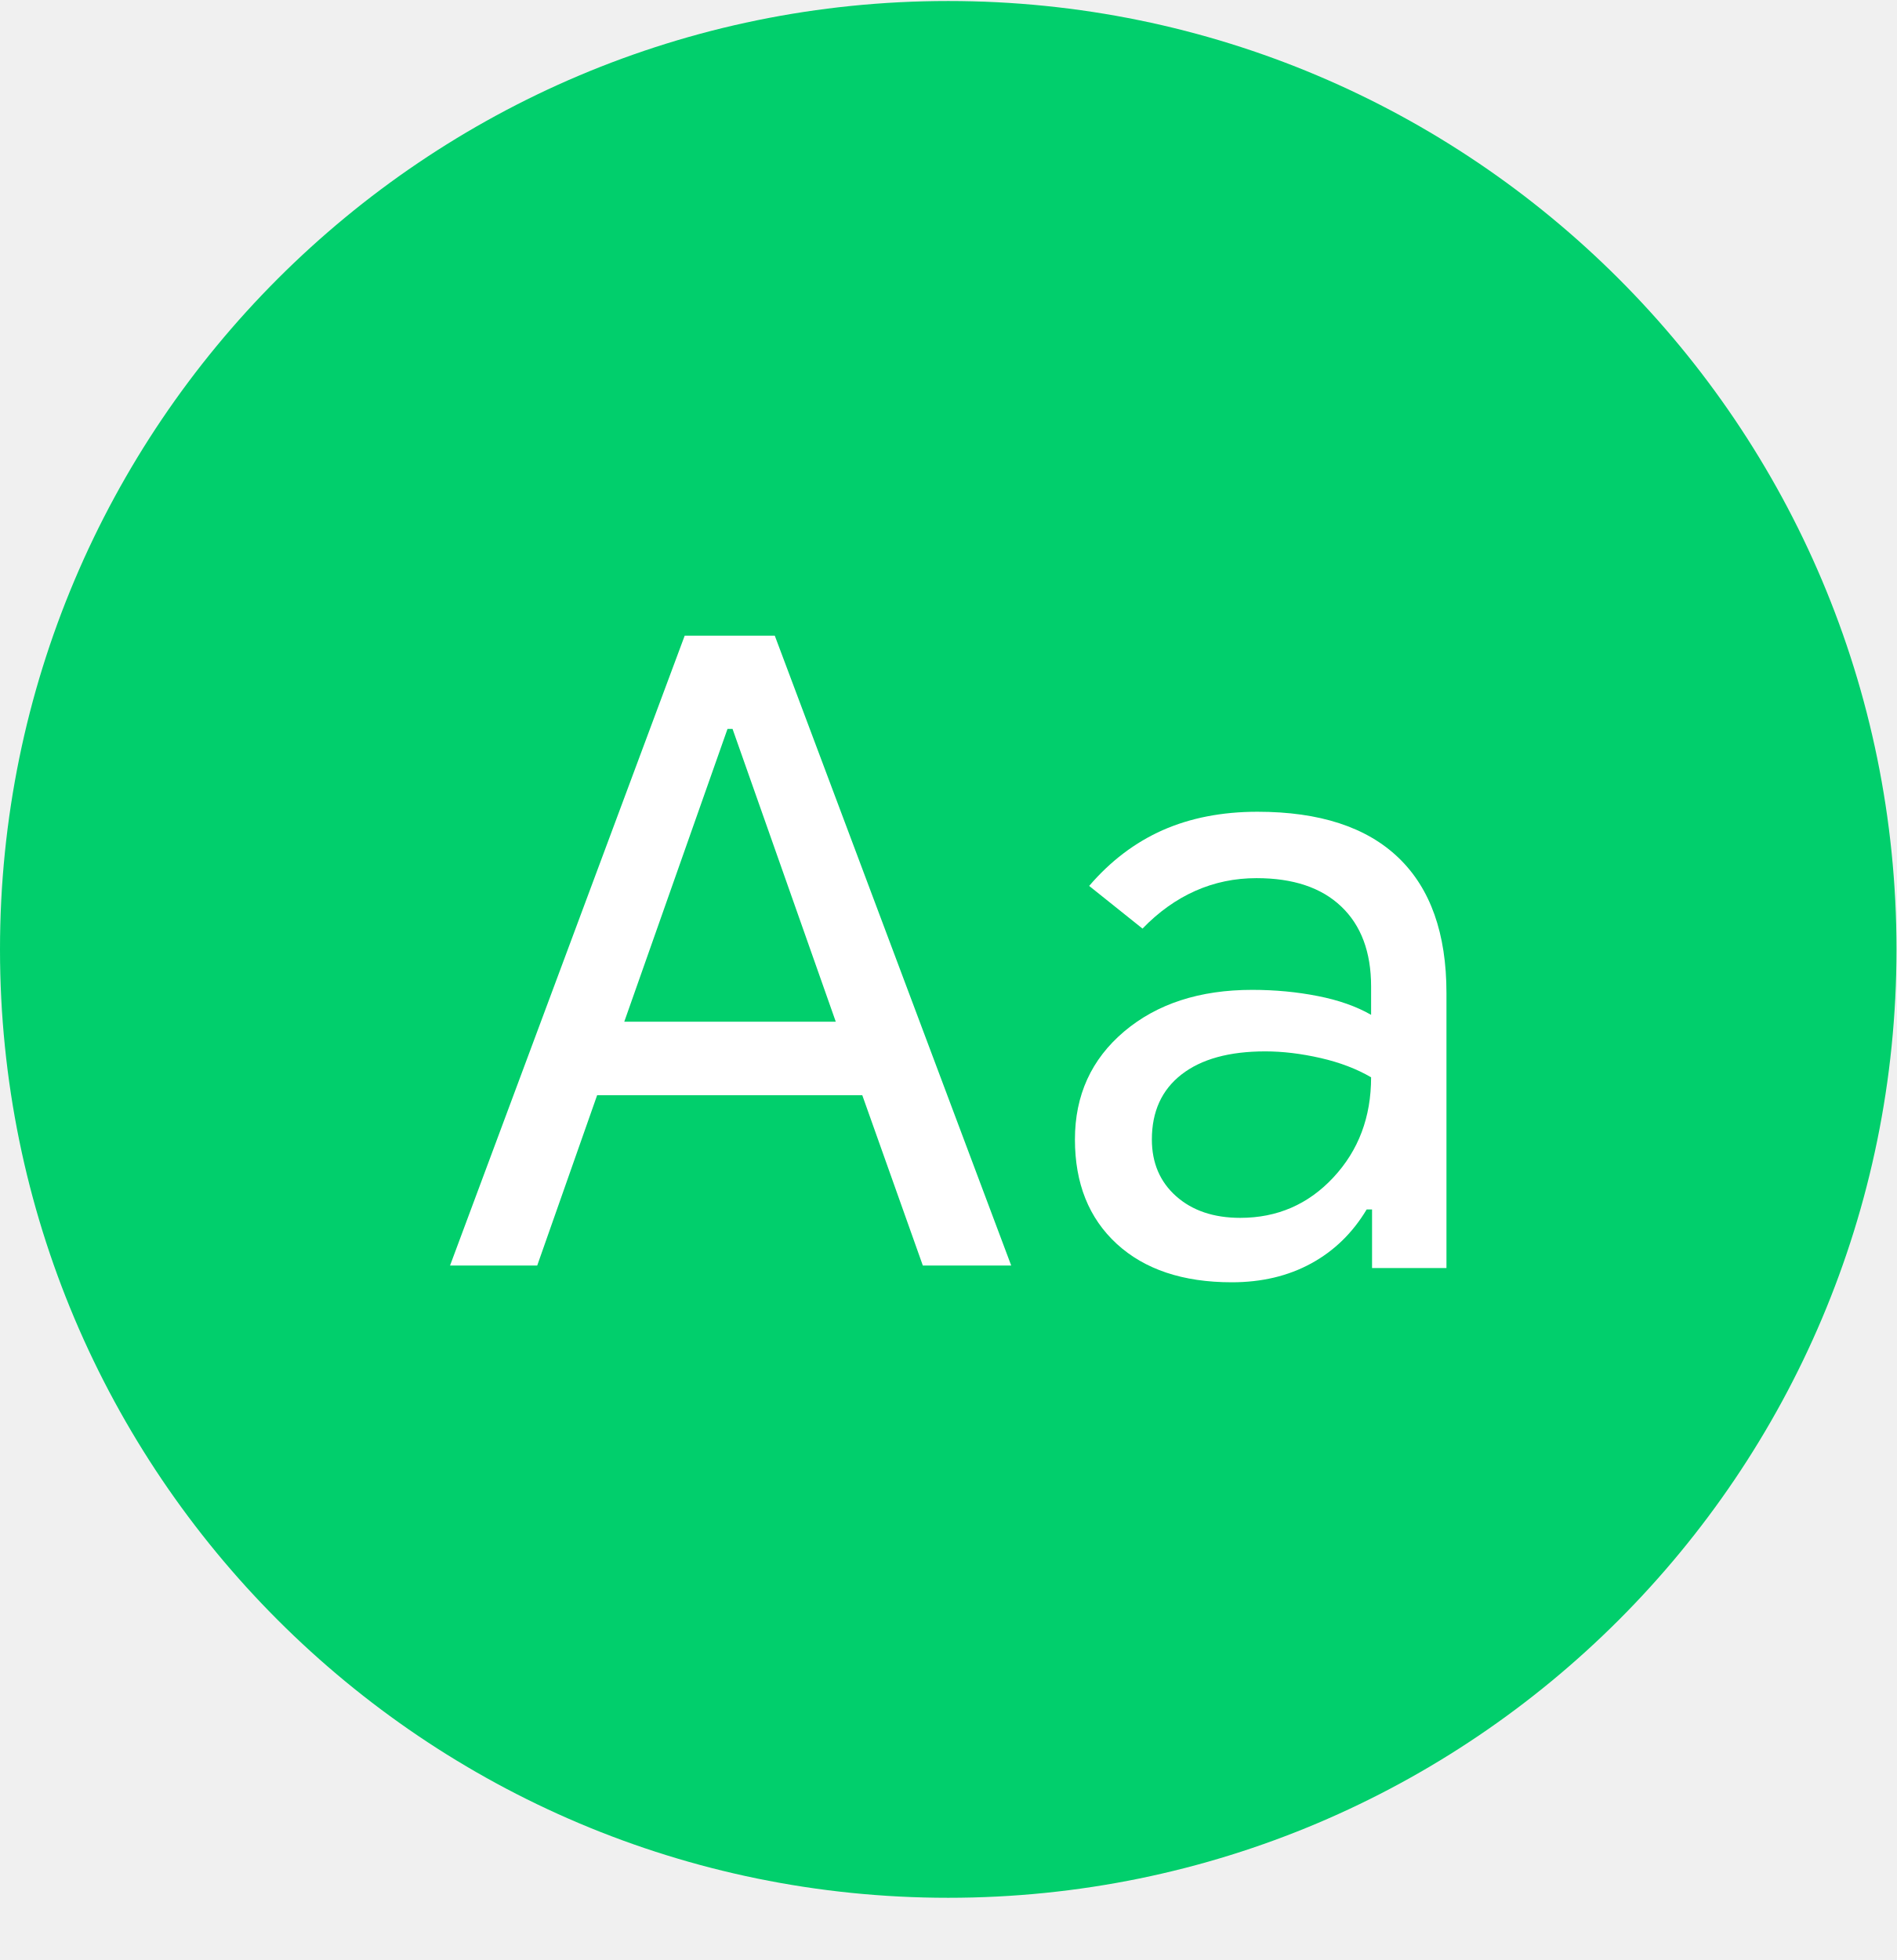
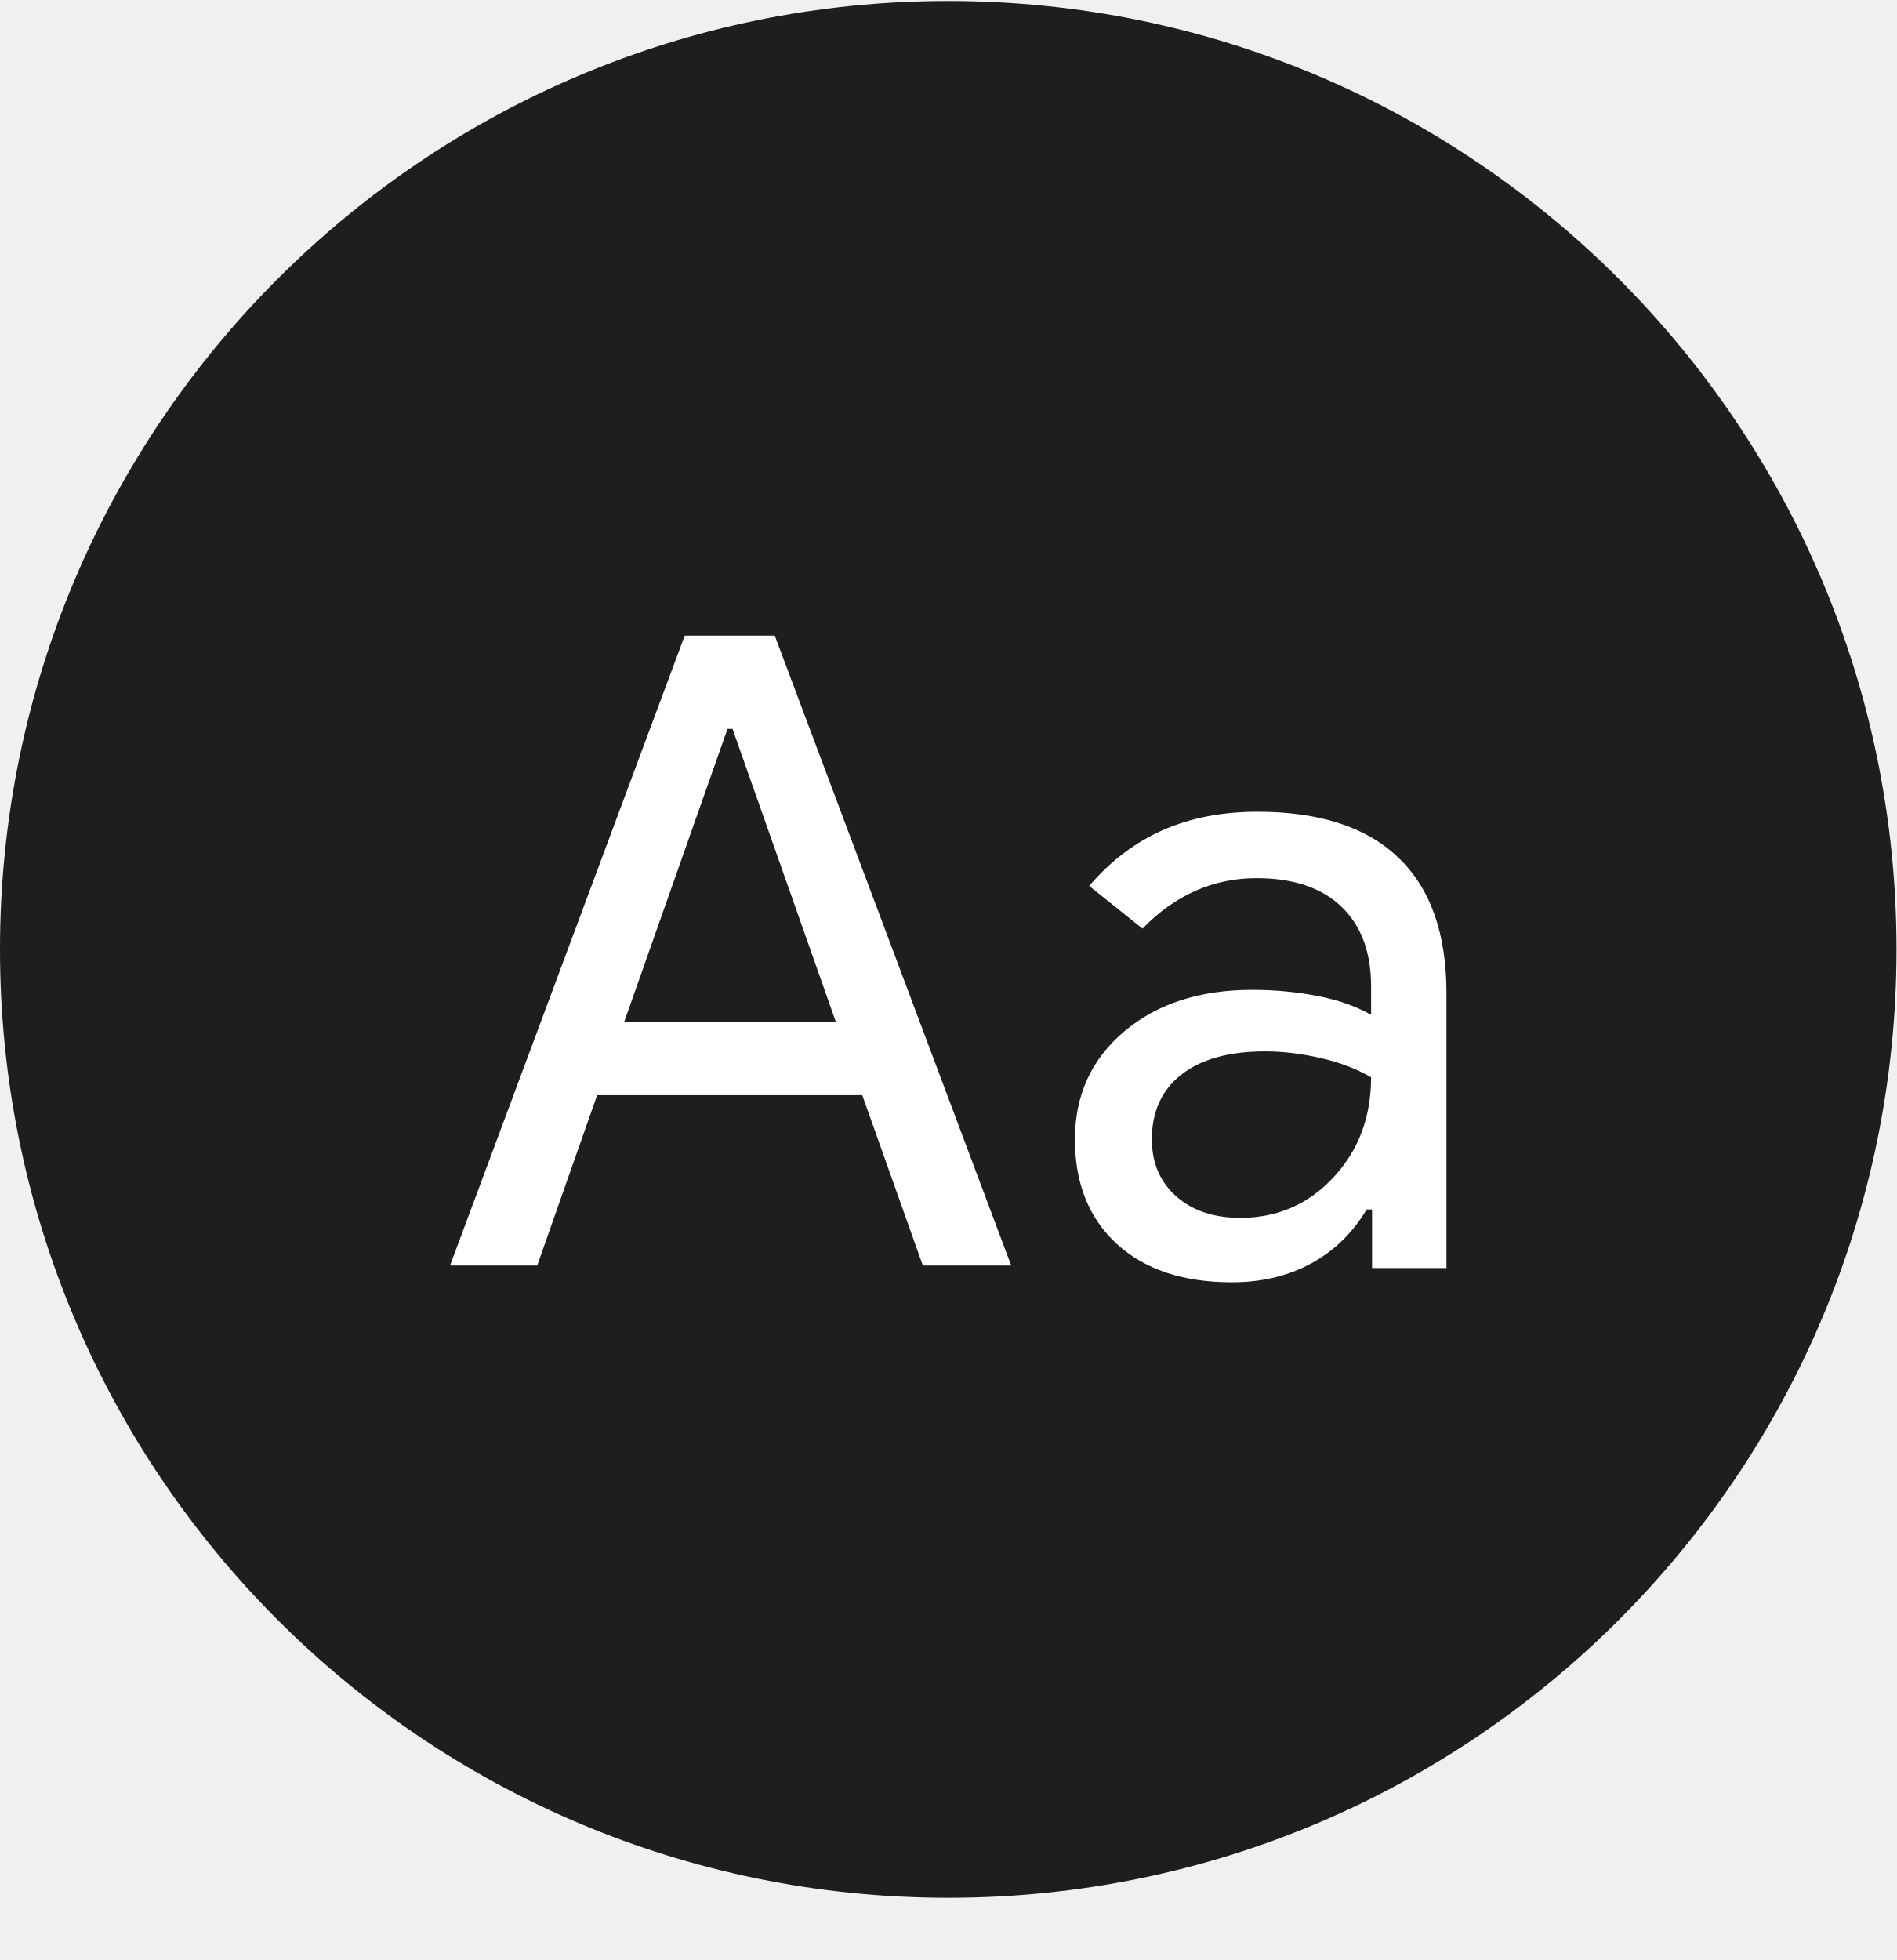
<svg xmlns="http://www.w3.org/2000/svg" width="30" height="31" viewBox="0 0 30 31" fill="none">
-   <rect y="0.016" width="30" height="30" rx="15" fill="#01CF6C" />
+   <rect y="0.016" width="30" height="30" rx="15" fill="#1E1E1E" />
  <mask id="mask0_61_920" style="mask-type:alpha" maskUnits="userSpaceOnUse" x="3" y="3" width="24" height="25">
    <path d="M3 3.016H27V27.016H3V3.016Z" fill="#D9D9D9" />
  </mask>
  <g mask="url(#mask0_61_920)">
    <path d="M7.119 20.016L10.831 10.054H12.256L15.996 20.016H14.598L13.64 17.322H9.446L8.498 20.016H7.119ZM9.875 16.16H13.221L11.588 11.529H11.508L9.875 16.16ZM19.485 20.281C18.713 20.281 18.106 20.078 17.665 19.673C17.224 19.267 17.004 18.717 17.004 18.022C17.004 17.322 17.264 16.753 17.783 16.314C18.302 15.876 18.977 15.656 19.808 15.656C20.172 15.656 20.518 15.689 20.846 15.754C21.174 15.818 21.455 15.917 21.689 16.051V15.604C21.689 15.058 21.531 14.636 21.216 14.337C20.902 14.038 20.455 13.889 19.877 13.889C19.533 13.889 19.211 13.956 18.909 14.09C18.607 14.224 18.328 14.423 18.073 14.687L17.229 14.012C17.565 13.62 17.952 13.326 18.39 13.131C18.829 12.937 19.329 12.839 19.892 12.839C20.874 12.839 21.618 13.082 22.123 13.567C22.628 14.052 22.881 14.765 22.881 15.704V20.056H21.704V19.129H21.619C21.396 19.501 21.103 19.786 20.739 19.984C20.376 20.182 19.958 20.281 19.485 20.281ZM19.619 19.262C20.204 19.262 20.695 19.049 21.092 18.623C21.49 18.196 21.689 17.669 21.689 17.039C21.462 16.906 21.195 16.804 20.889 16.734C20.582 16.664 20.291 16.629 20.015 16.629C19.444 16.629 19.002 16.751 18.689 16.995C18.377 17.238 18.221 17.581 18.221 18.022C18.221 18.393 18.349 18.693 18.606 18.921C18.862 19.148 19.2 19.262 19.619 19.262Z" fill="white" />
  </g>
</svg>
